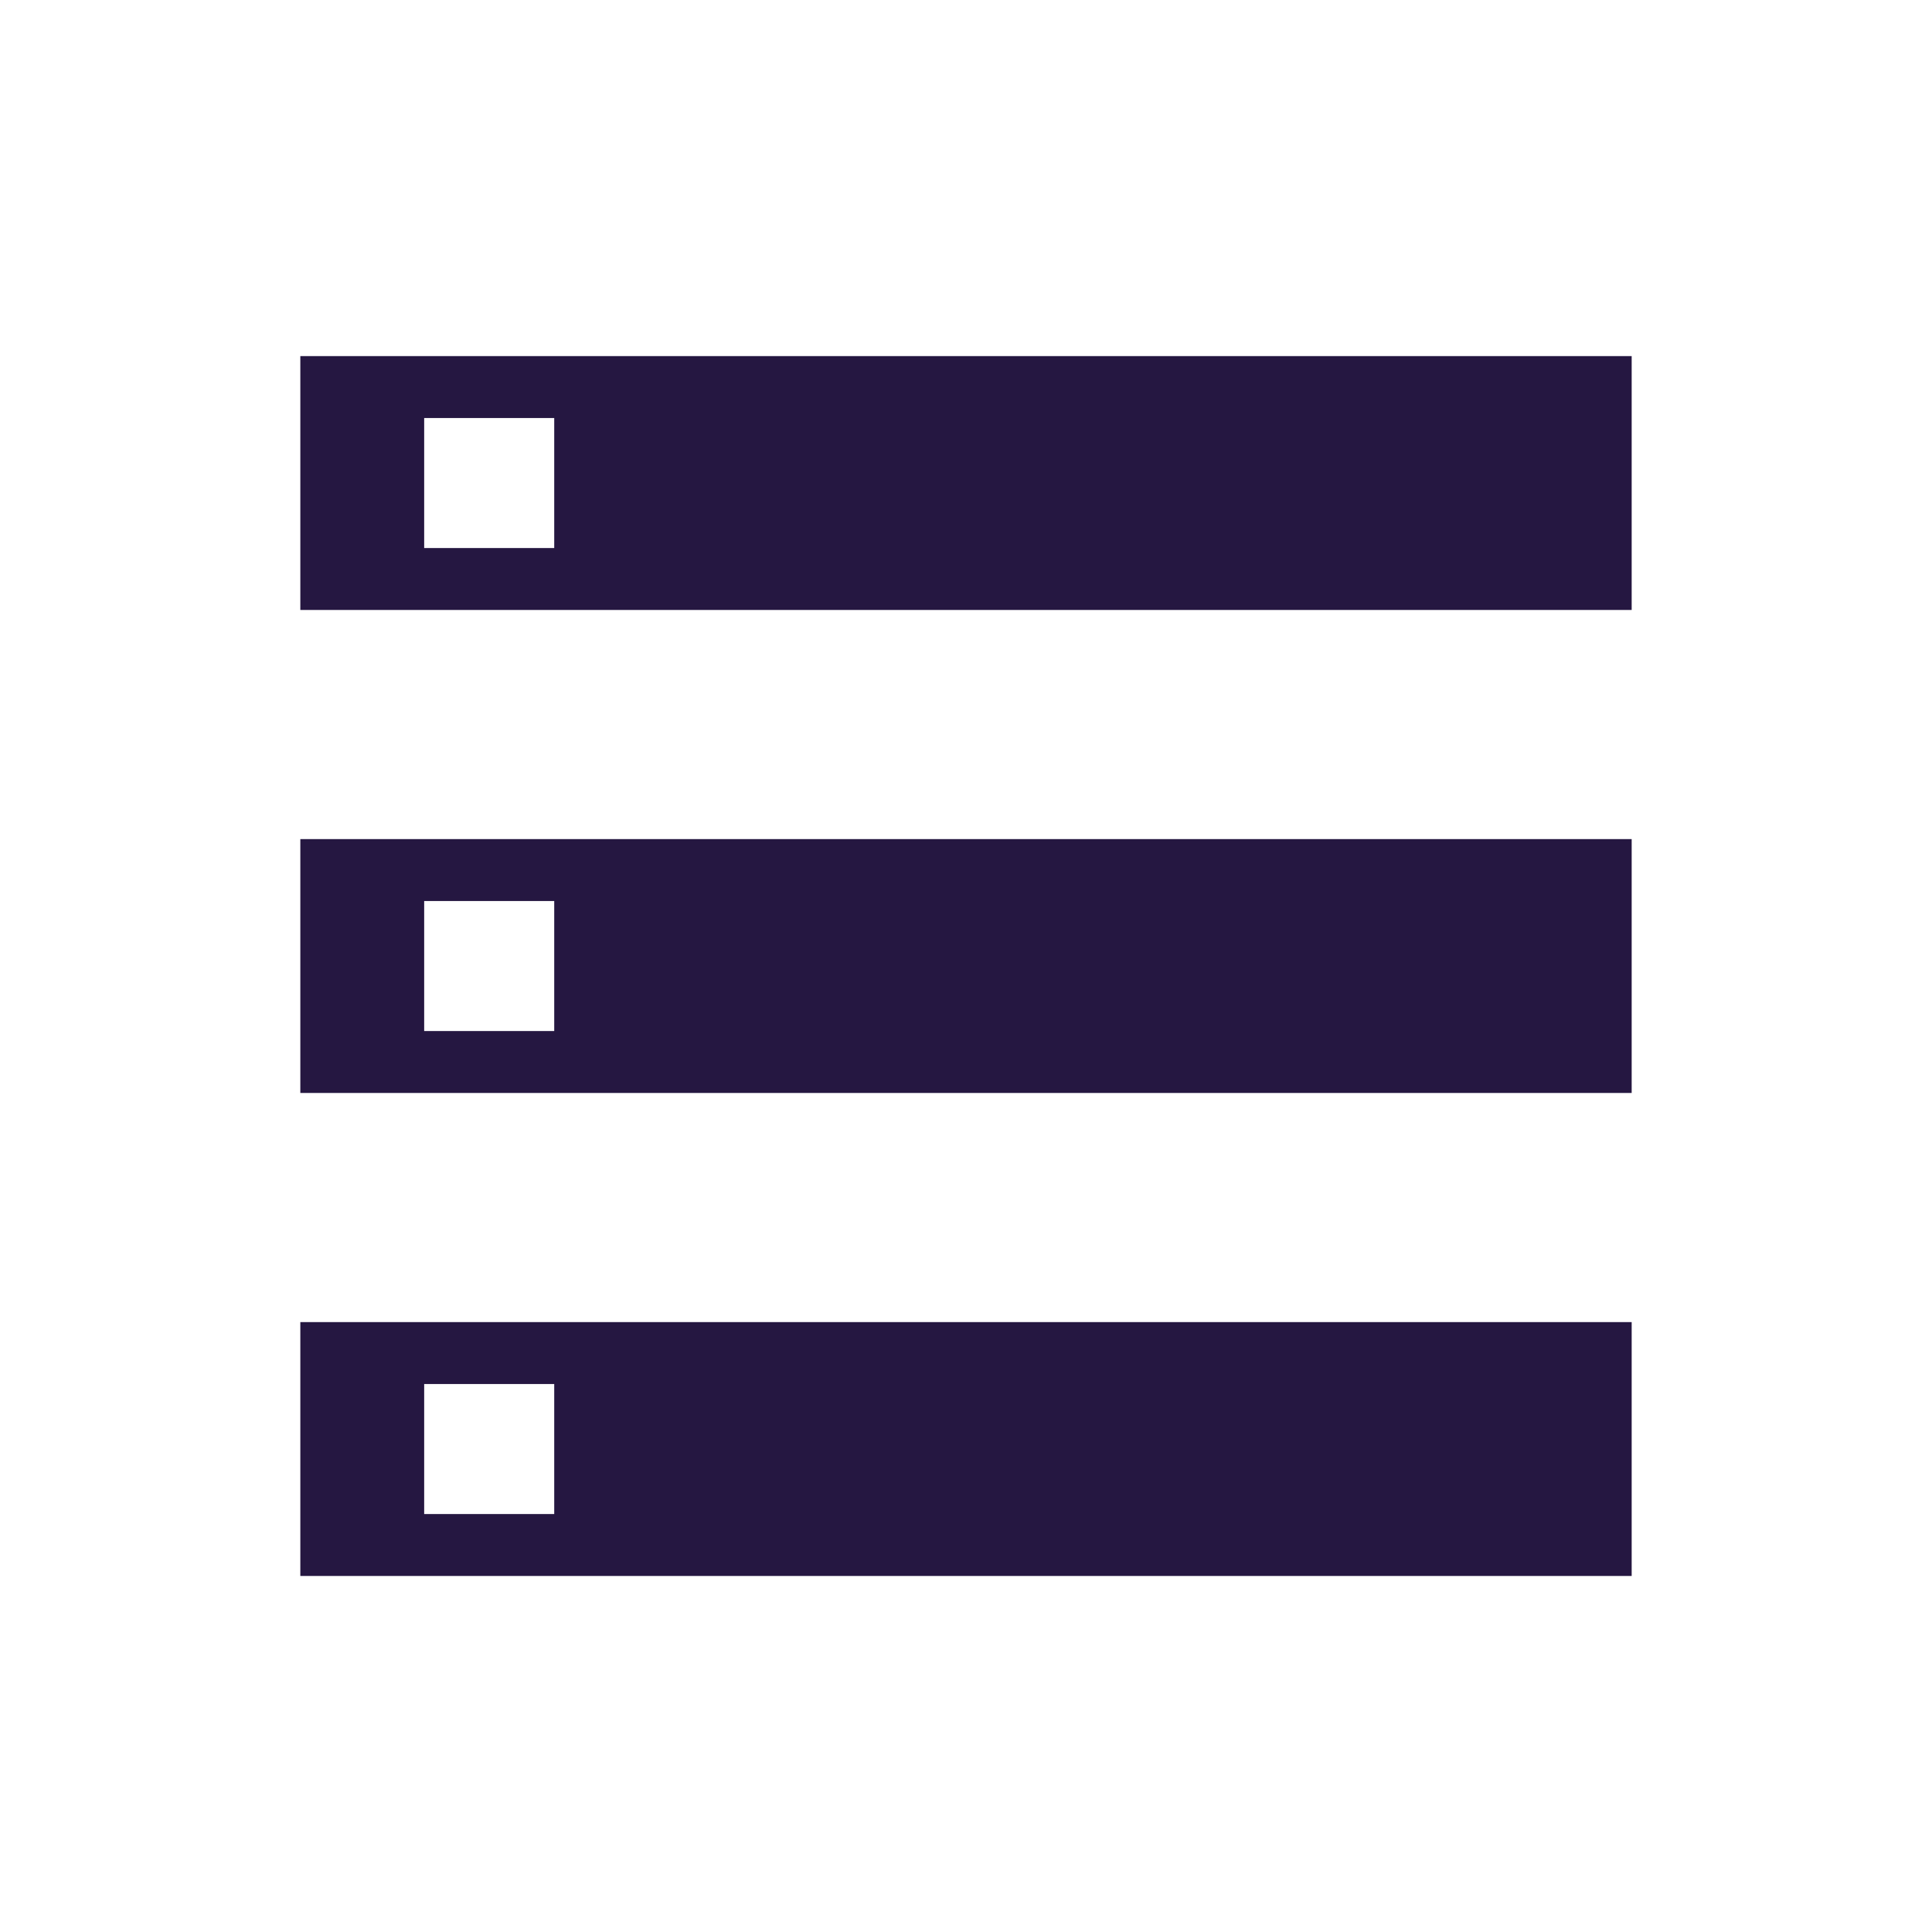
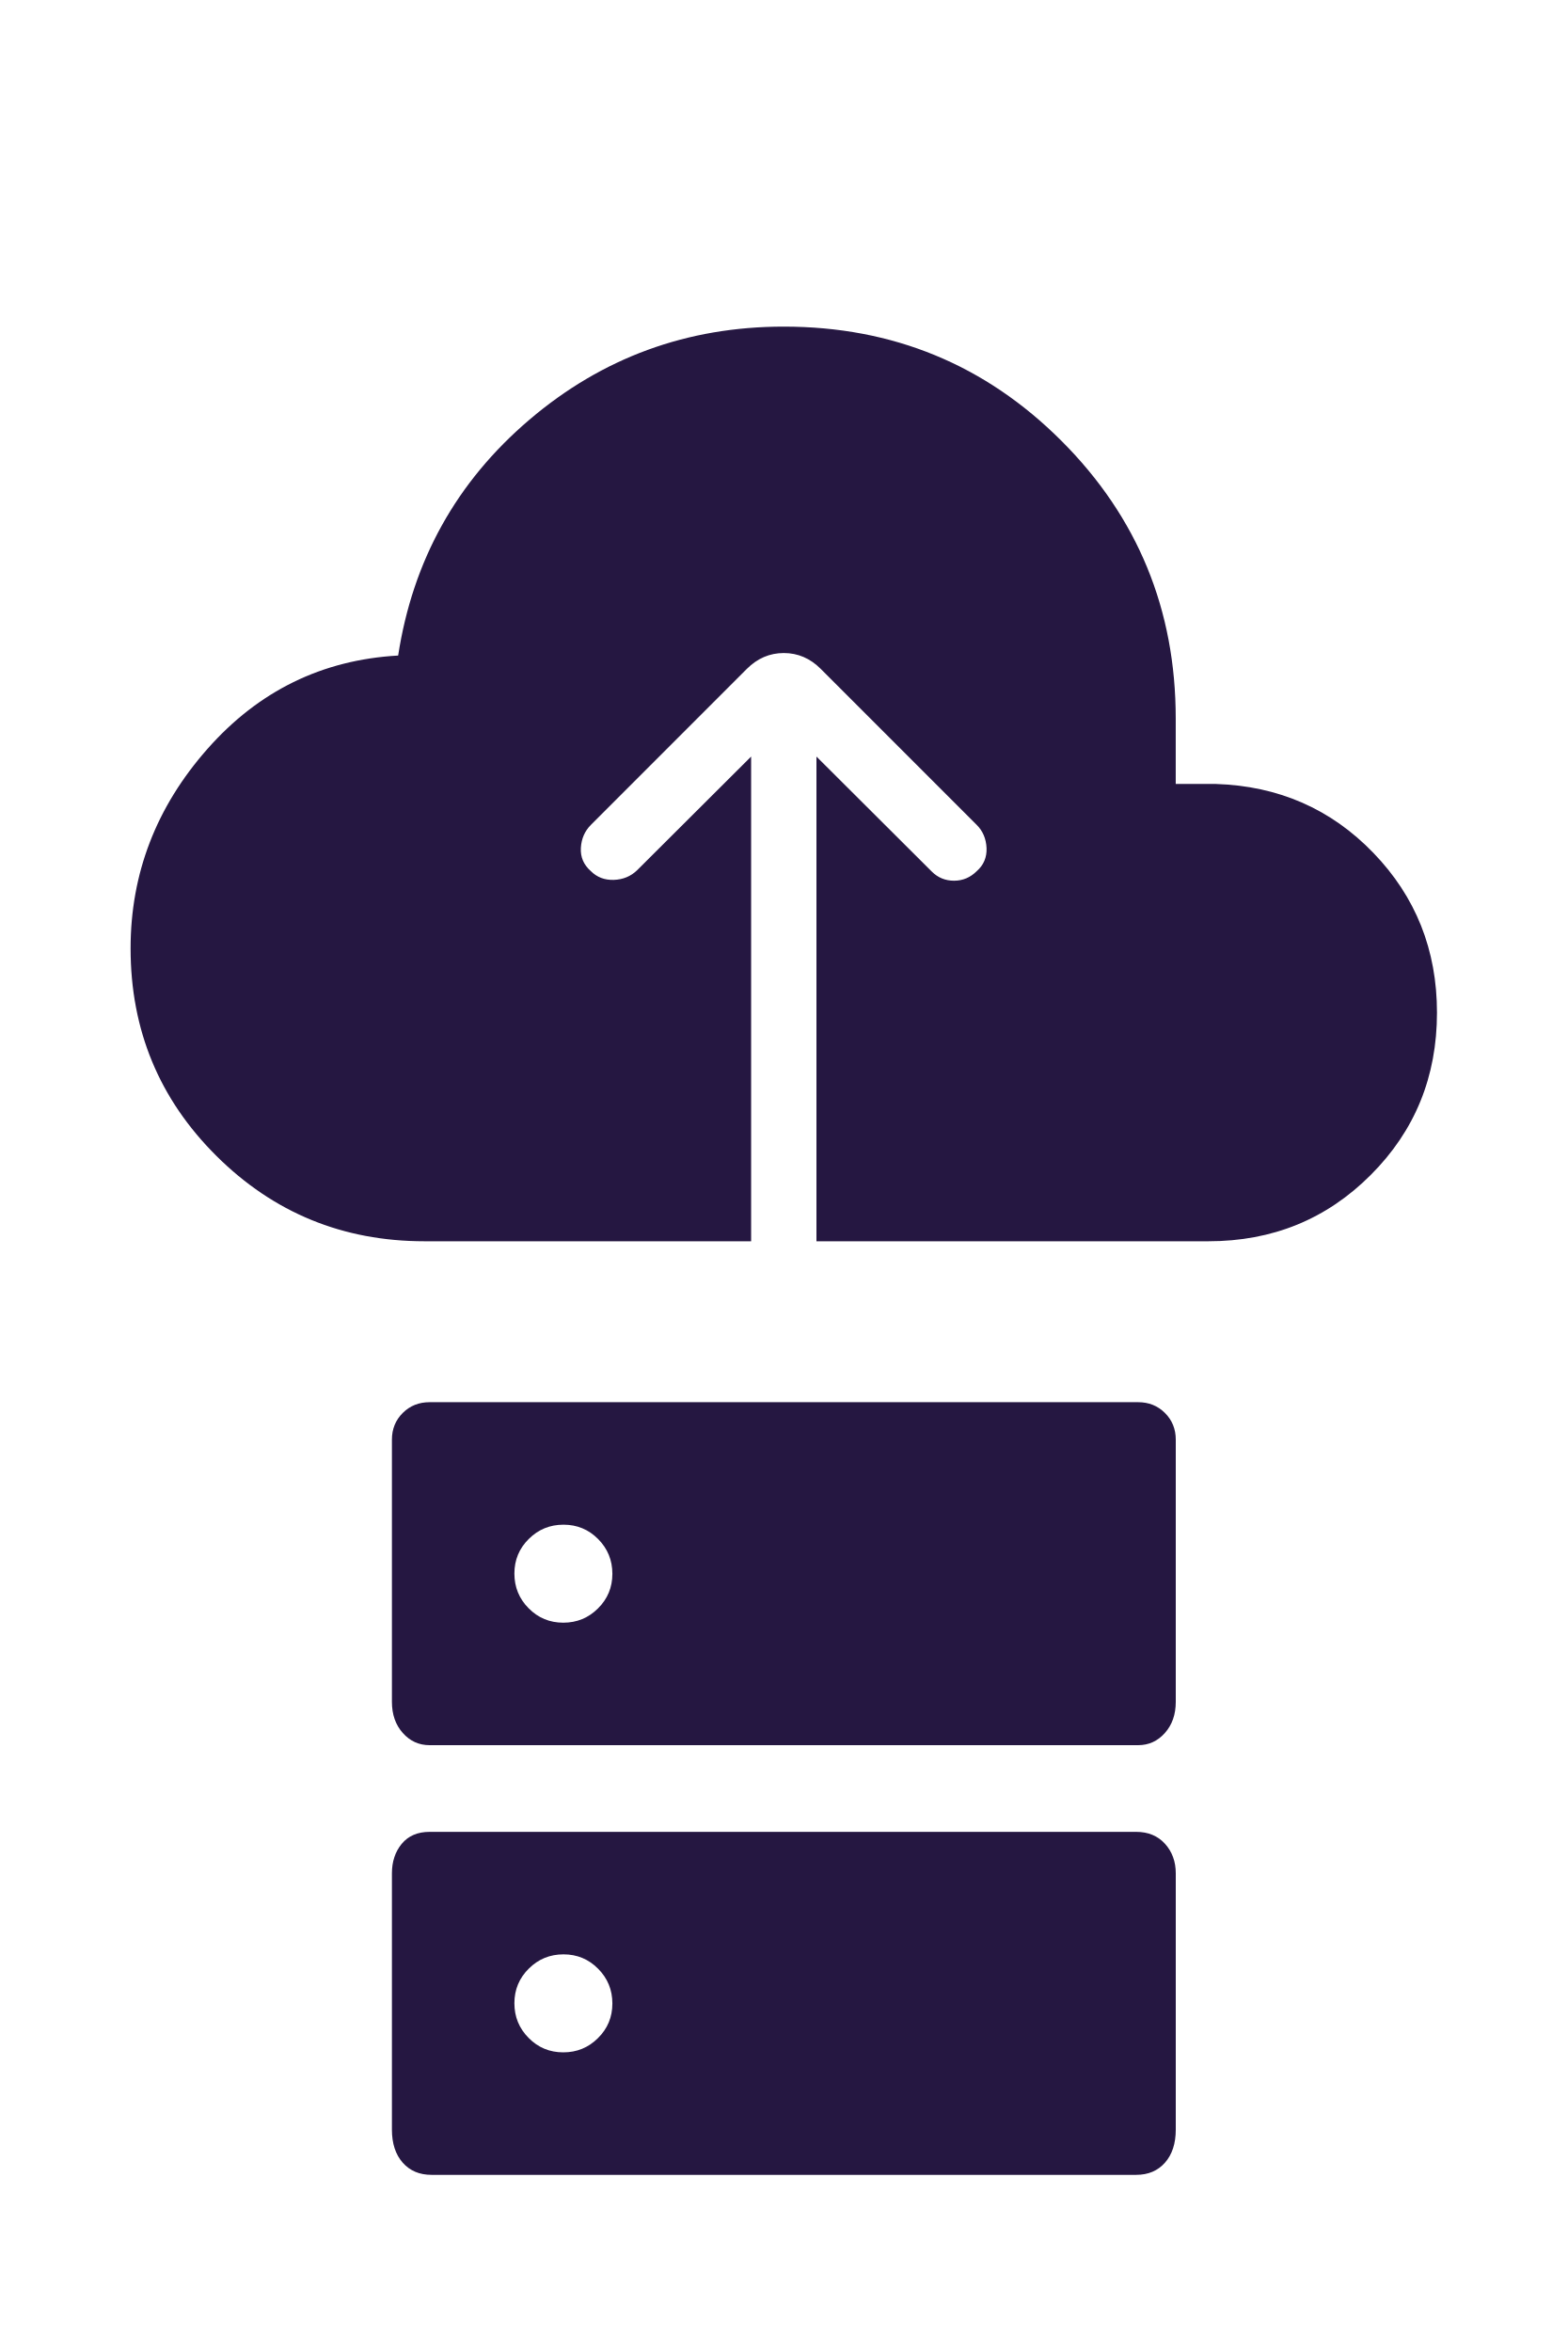
- <svg xmlns="http://www.w3.org/2000/svg" width="60" height="60" viewBox="0 0 60 60" fill="none">
-   <path d="M9.327 48.943V41.059H50.673V48.943H9.327ZM13.173 47.02H17.212V42.982H13.173V47.02ZM9.327 18.943V11.059H50.673V18.943H9.327ZM13.173 17.02H17.212V12.982H13.173V17.02ZM9.327 33.943V26.059H50.673V33.943H9.327ZM13.173 32.02H17.212V27.982H13.173V32.02Z" fill="#251741" />
+ <svg xmlns="http://www.w3.org/2000/svg" width="40" height="60" viewBox="0 0 40 60" fill="none">
+   <path d="M14.378 38.895C14.031 38.895 13.736 39.016 13.492 39.259C13.247 39.501 13.125 39.795 13.125 40.142C13.125 40.488 13.246 40.784 13.489 41.028C13.731 41.273 14.026 41.395 14.372 41.395C14.719 41.395 15.014 41.274 15.258 41.031C15.503 40.788 15.625 40.494 15.625 40.148C15.625 39.801 15.504 39.506 15.261 39.261C15.019 39.017 14.724 38.895 14.378 38.895ZM14.378 49.856C14.031 49.856 13.736 49.977 13.492 50.22C13.247 50.463 13.125 50.757 13.125 51.103C13.125 51.45 13.246 51.745 13.489 51.989C13.731 52.234 14.026 52.356 14.372 52.356C14.719 52.356 15.014 52.235 15.258 51.992C15.503 51.75 15.625 51.456 15.625 51.109C15.625 50.763 15.504 50.467 15.261 50.223C15.019 49.978 14.724 49.856 14.378 49.856ZM10.962 35.77H29.038C29.311 35.77 29.539 35.861 29.723 36.044C29.908 36.228 30 36.455 30 36.725V43.414C30 43.736 29.908 44.001 29.723 44.208C29.539 44.416 29.311 44.52 29.038 44.52H10.962C10.689 44.52 10.461 44.416 10.277 44.208C10.092 44.001 10 43.736 10 43.414V36.725C10 36.455 10.092 36.228 10.277 36.044C10.461 35.861 10.689 35.77 10.962 35.77ZM10.962 46.731H28.99C29.296 46.731 29.541 46.833 29.725 47.035C29.908 47.238 30 47.489 30 47.789V54.327C30 54.681 29.908 54.962 29.725 55.17C29.541 55.378 29.296 55.481 28.99 55.481H11.01C10.704 55.481 10.459 55.378 10.275 55.17C10.092 54.962 10 54.681 10 54.327V47.789C10 47.489 10.084 47.238 10.251 47.035C10.419 46.833 10.655 46.731 10.962 46.731Z" fill="#251741" />
+   <path d="M10.832 31.665C8.753 31.665 6.983 30.94 5.523 29.489C4.062 28.038 3.332 26.273 3.332 24.194C3.332 22.284 3.985 20.588 5.29 19.108C6.596 17.627 8.219 16.832 10.159 16.723C10.533 14.296 11.649 12.29 13.508 10.707C15.367 9.124 17.531 8.332 19.999 8.332C22.779 8.332 25.14 9.304 27.084 11.247C29.027 13.19 29.999 15.552 29.999 18.332V19.999H31.024C32.621 20.05 33.96 20.636 35.042 21.757C36.124 22.877 36.665 24.236 36.665 25.832C36.665 27.467 36.102 28.848 34.974 29.974C33.848 31.102 32.467 31.665 30.832 31.665H20.832V19.3L23.774 22.233C23.93 22.389 24.12 22.467 24.343 22.467C24.567 22.467 24.759 22.385 24.922 22.223C25.099 22.067 25.182 21.87 25.172 21.633C25.161 21.396 25.078 21.2 24.922 21.044L20.941 17.063C20.672 16.794 20.358 16.659 19.999 16.659C19.64 16.659 19.326 16.794 19.056 17.063L15.076 21.044C14.92 21.2 14.835 21.395 14.821 21.629C14.807 21.863 14.892 22.061 15.076 22.223C15.232 22.379 15.427 22.453 15.66 22.446C15.895 22.438 16.093 22.357 16.255 22.201L19.165 19.3V31.665H10.832Z" fill="#251741" />
</svg>
